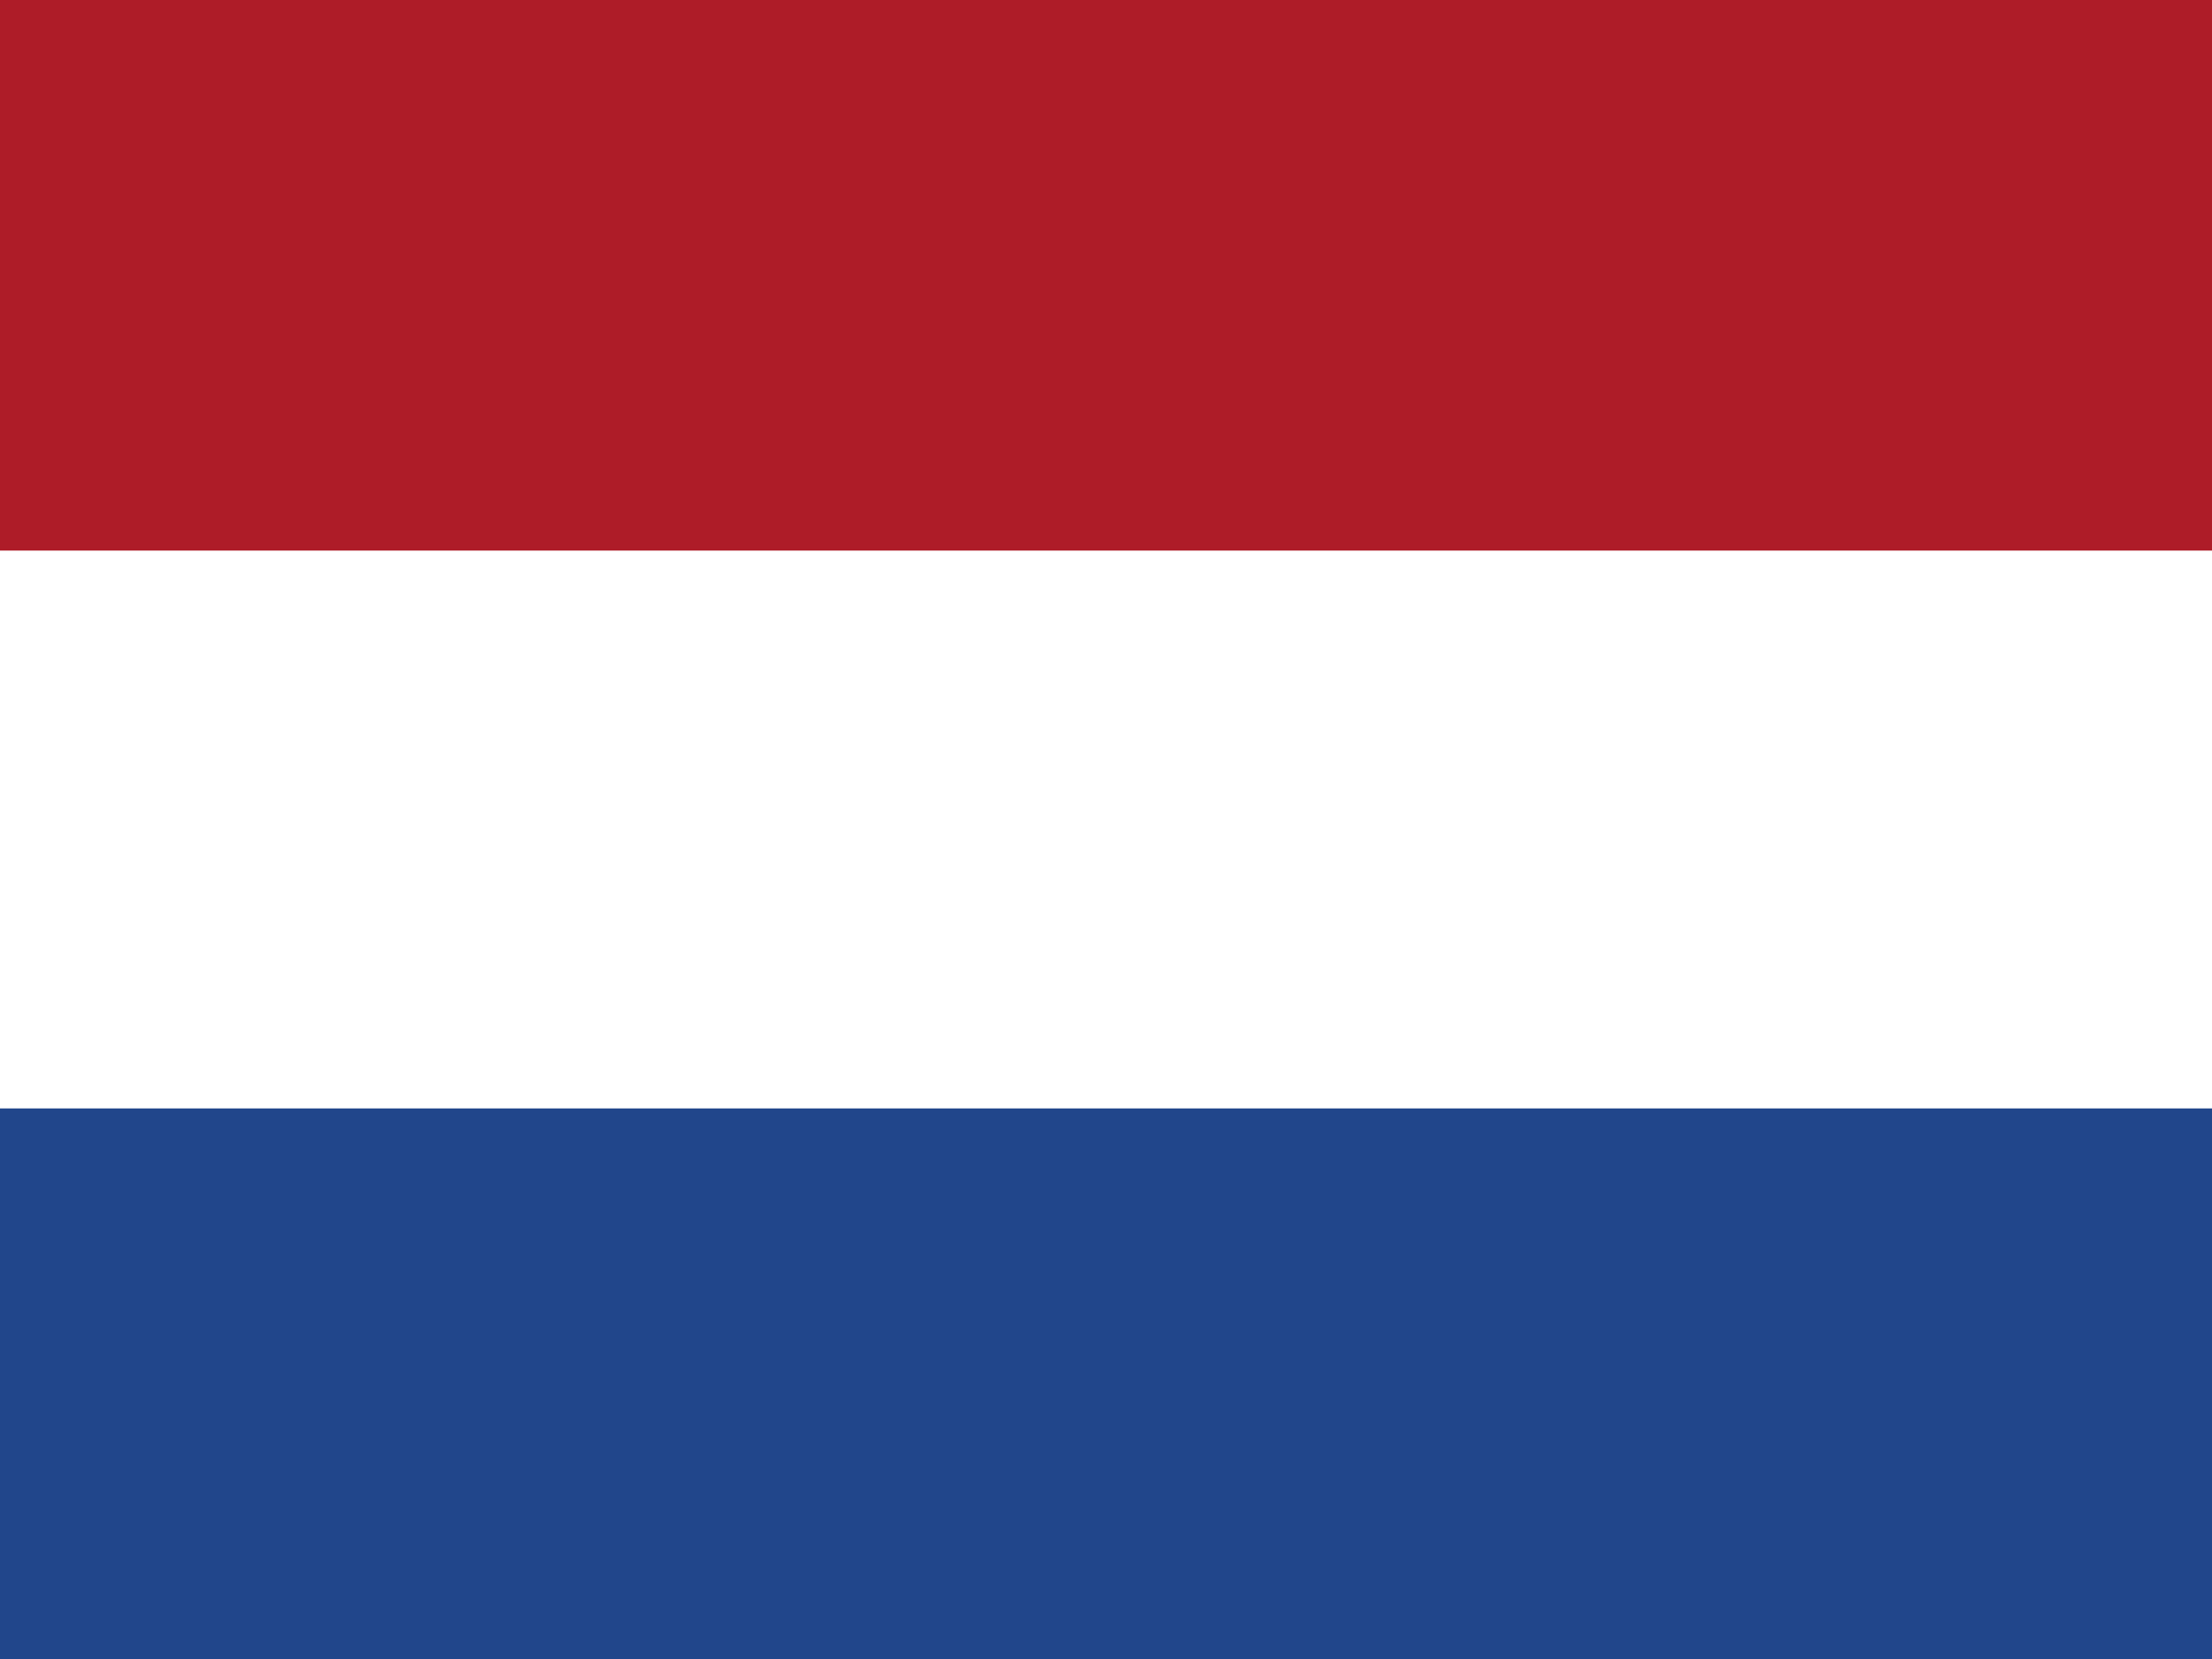
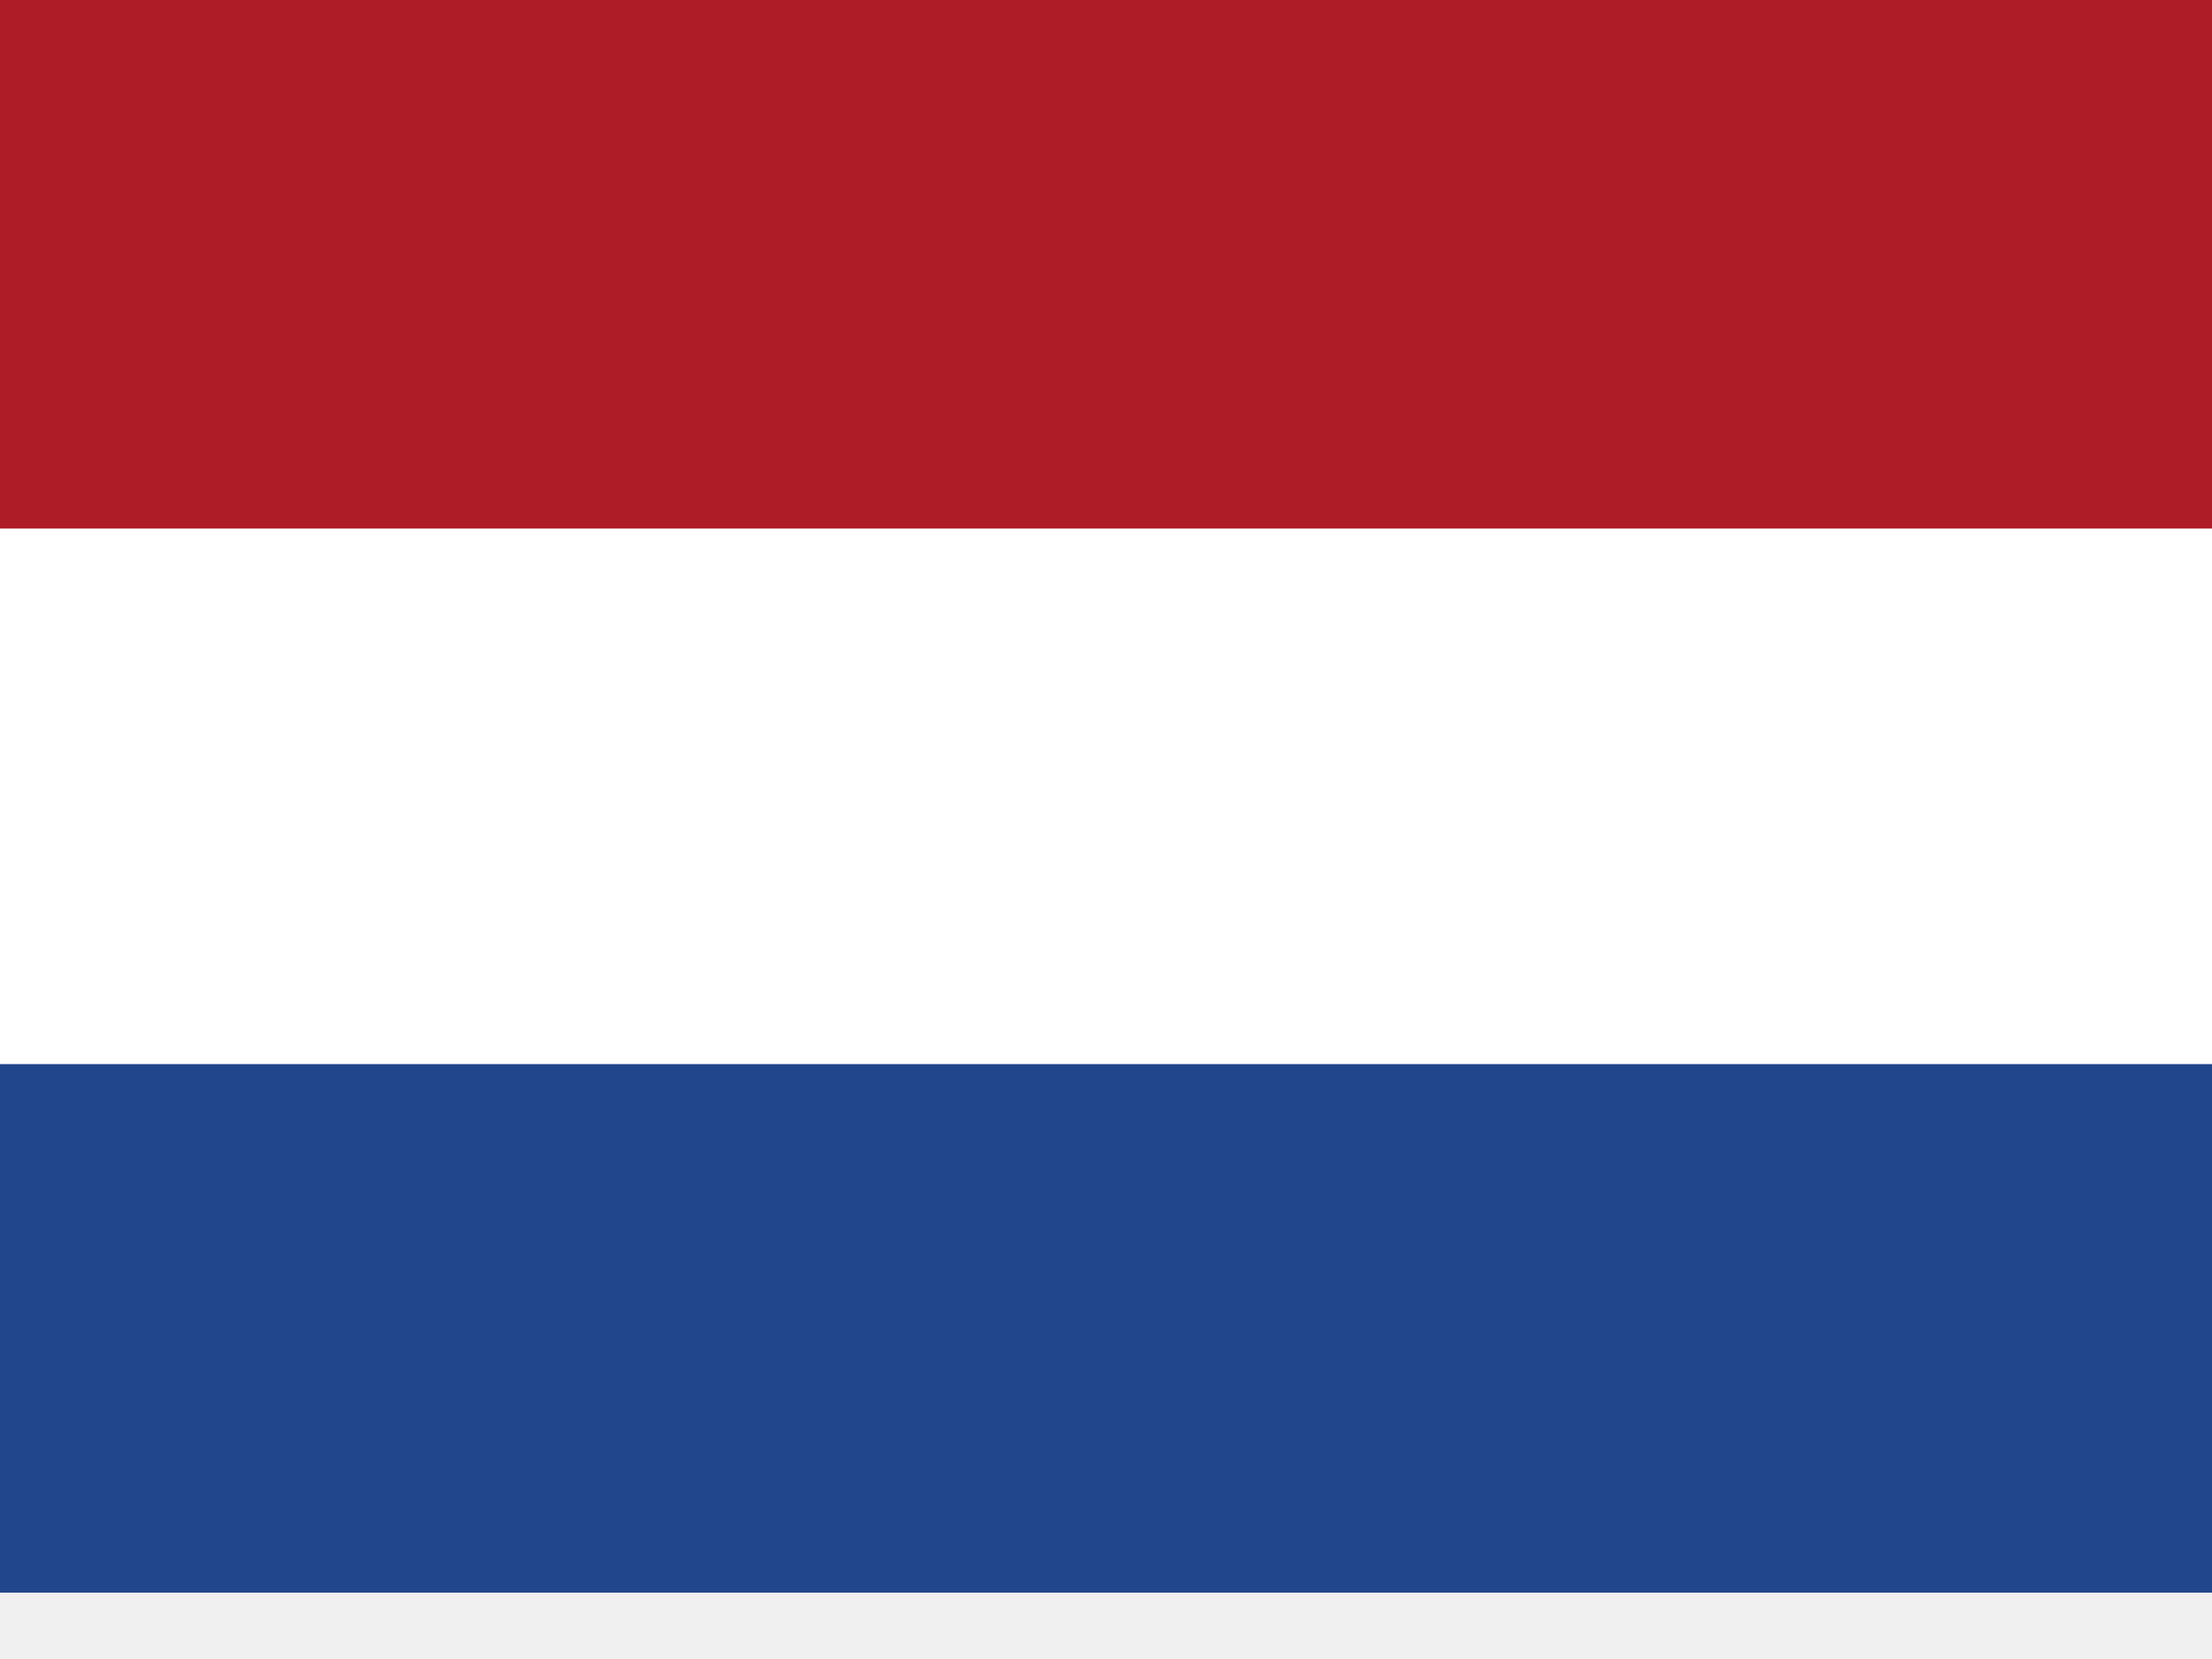
- <svg xmlns="http://www.w3.org/2000/svg" id="svg378" height="480" width="640" version="1" y="0" x="0">
-   <g id="flag" fill-rule="evenodd" stroke-width="1pt" transform="scale(1.25 .9375)">
-     <rect id="rect171" rx="0" ry="0" height="509.76" width="512" y="-0" x="0" fill="#fff" />
-     <rect id="rect256" rx="0" ry="0" height="169.92" width="512" y="342.08" x="0" fill="#21468b" />
-     <rect id="rect255" height="169.92" width="512" y="-0" x="0" fill="#ae1c28" />
+ <svg xmlns="http://www.w3.org/2000/svg" height="480" width="640" version="1">
+   <g fill-rule="evenodd" stroke-width="1pt" transform="scale(1.3 .9)">
+     <rect rx="0" ry="0" height="509.76" width="512" fill="#fff" />
+     <rect rx="0" ry="0" height="169.92" width="512" y="342.08" fill="#21468b" />
+     <path fill="#ae1c28" d="M0 0h512v169.92H0z" />
  </g>
</svg>
